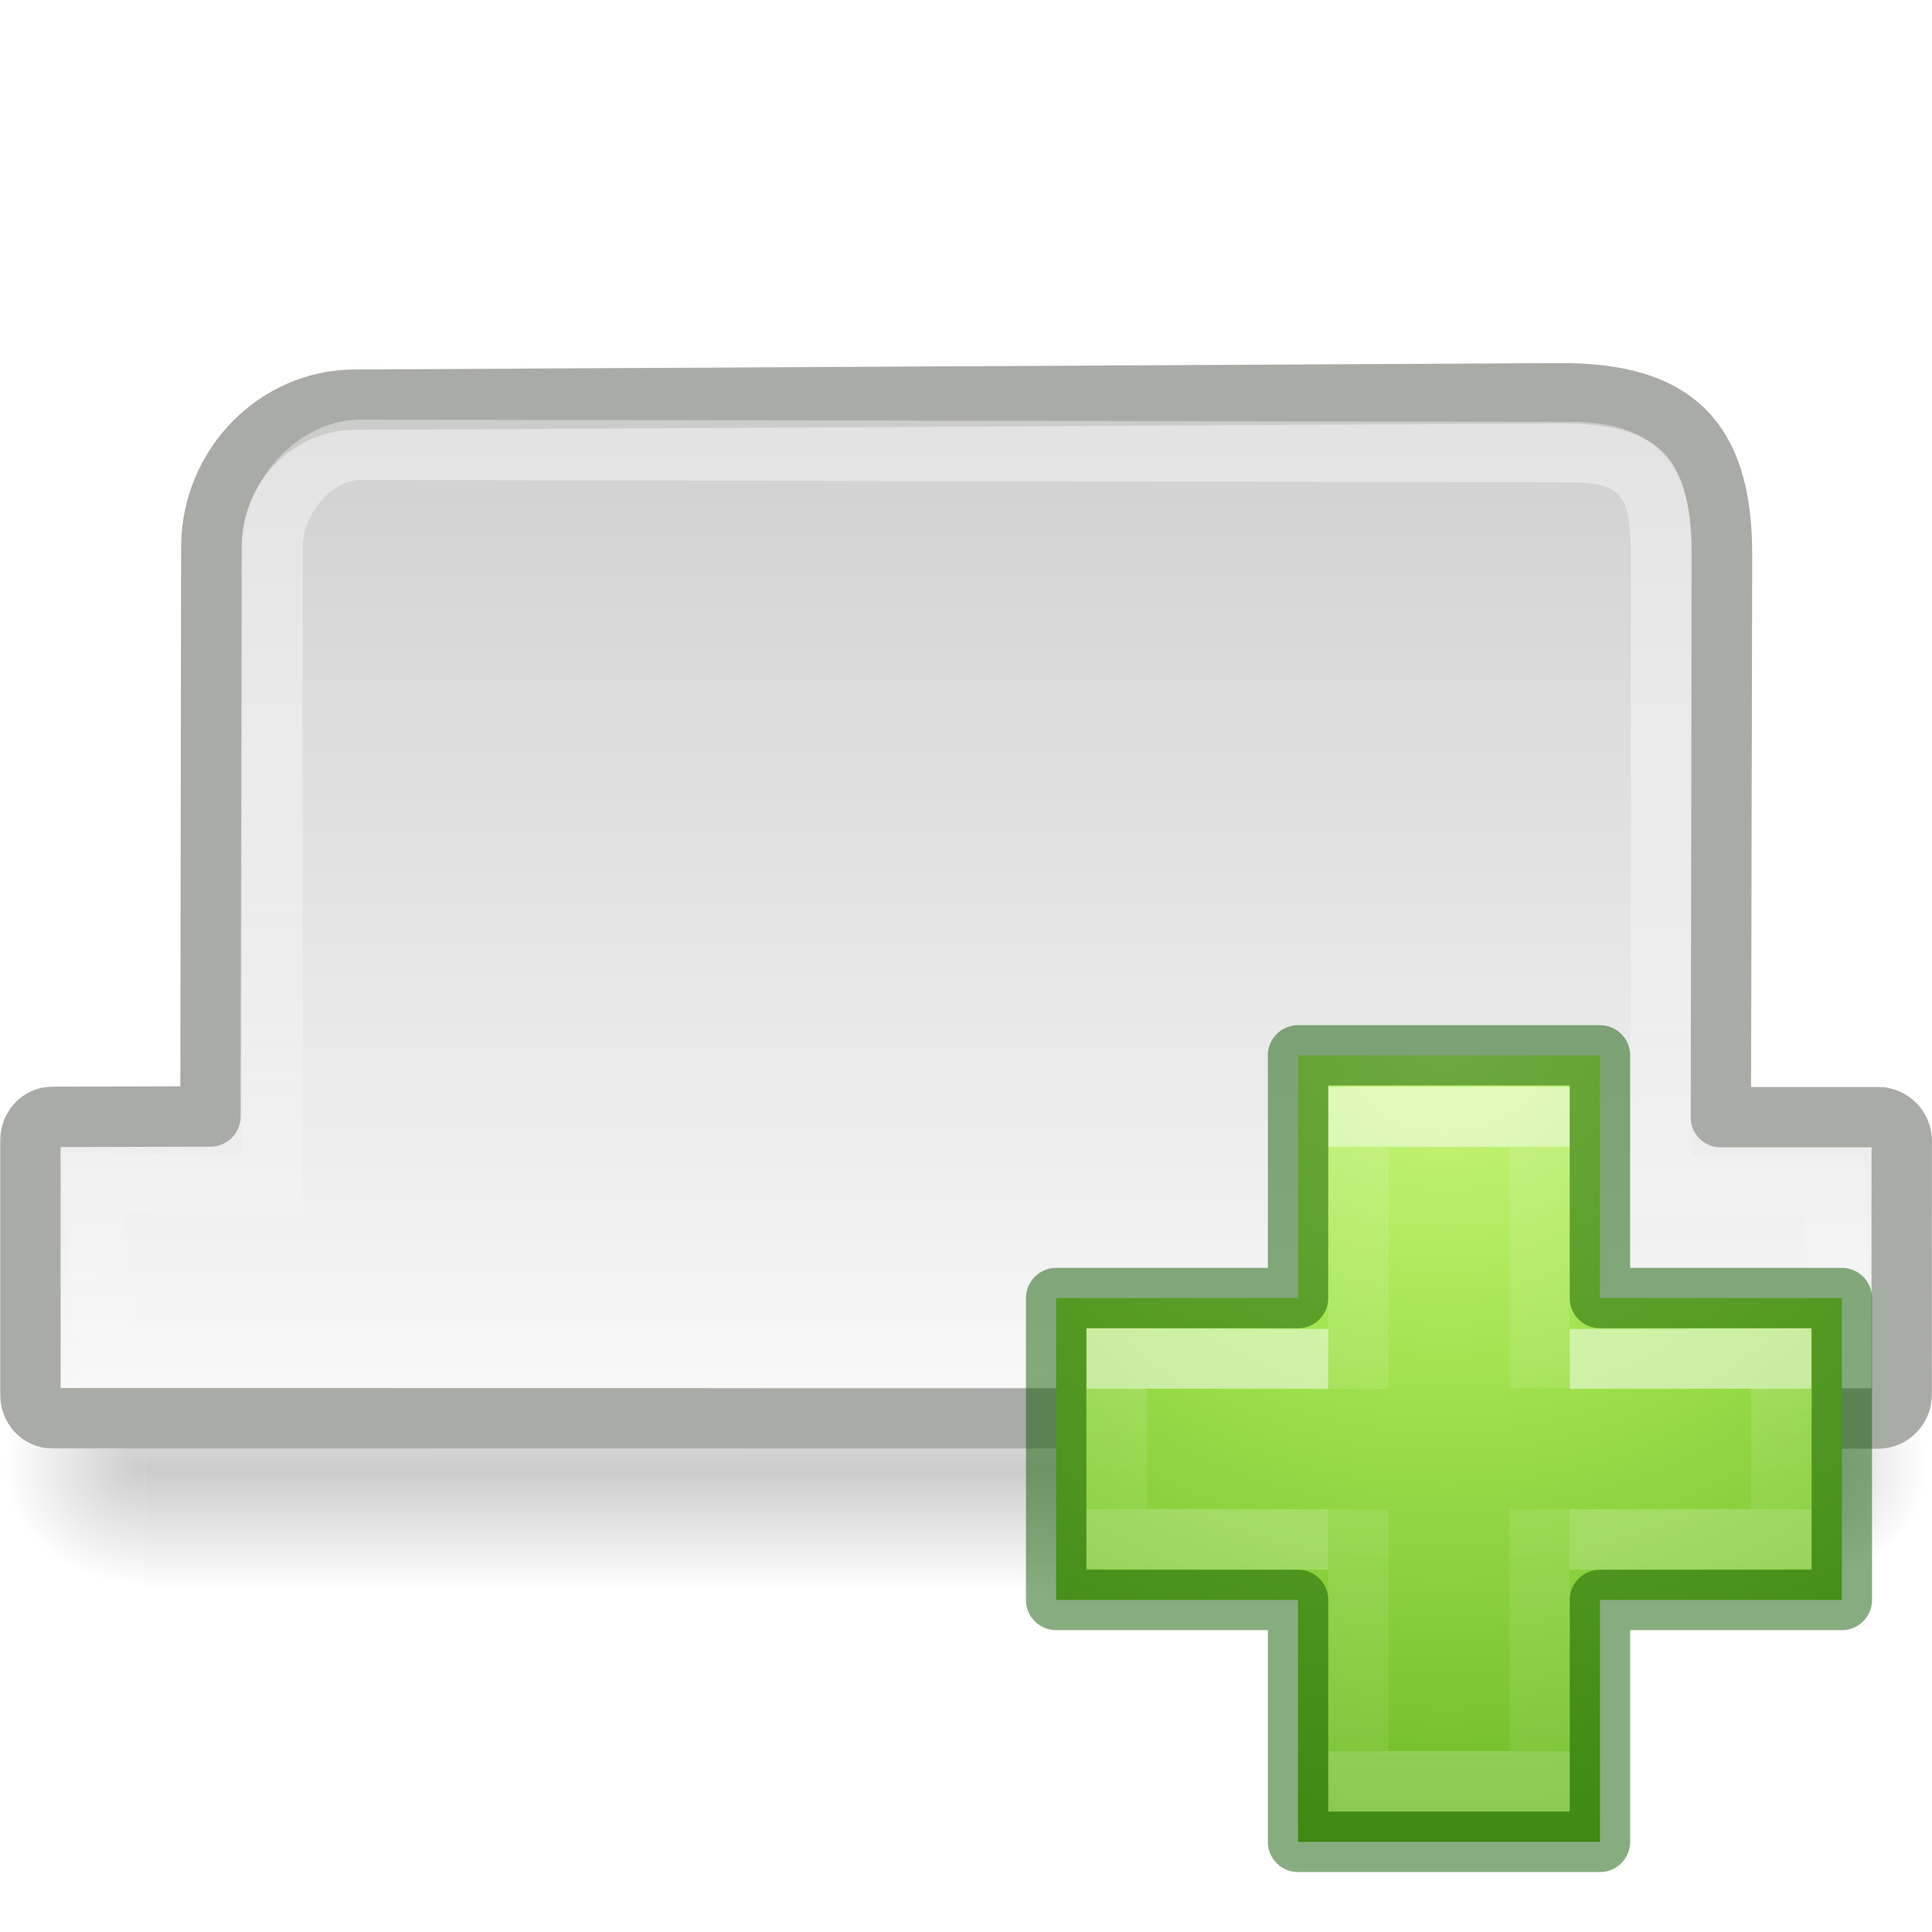
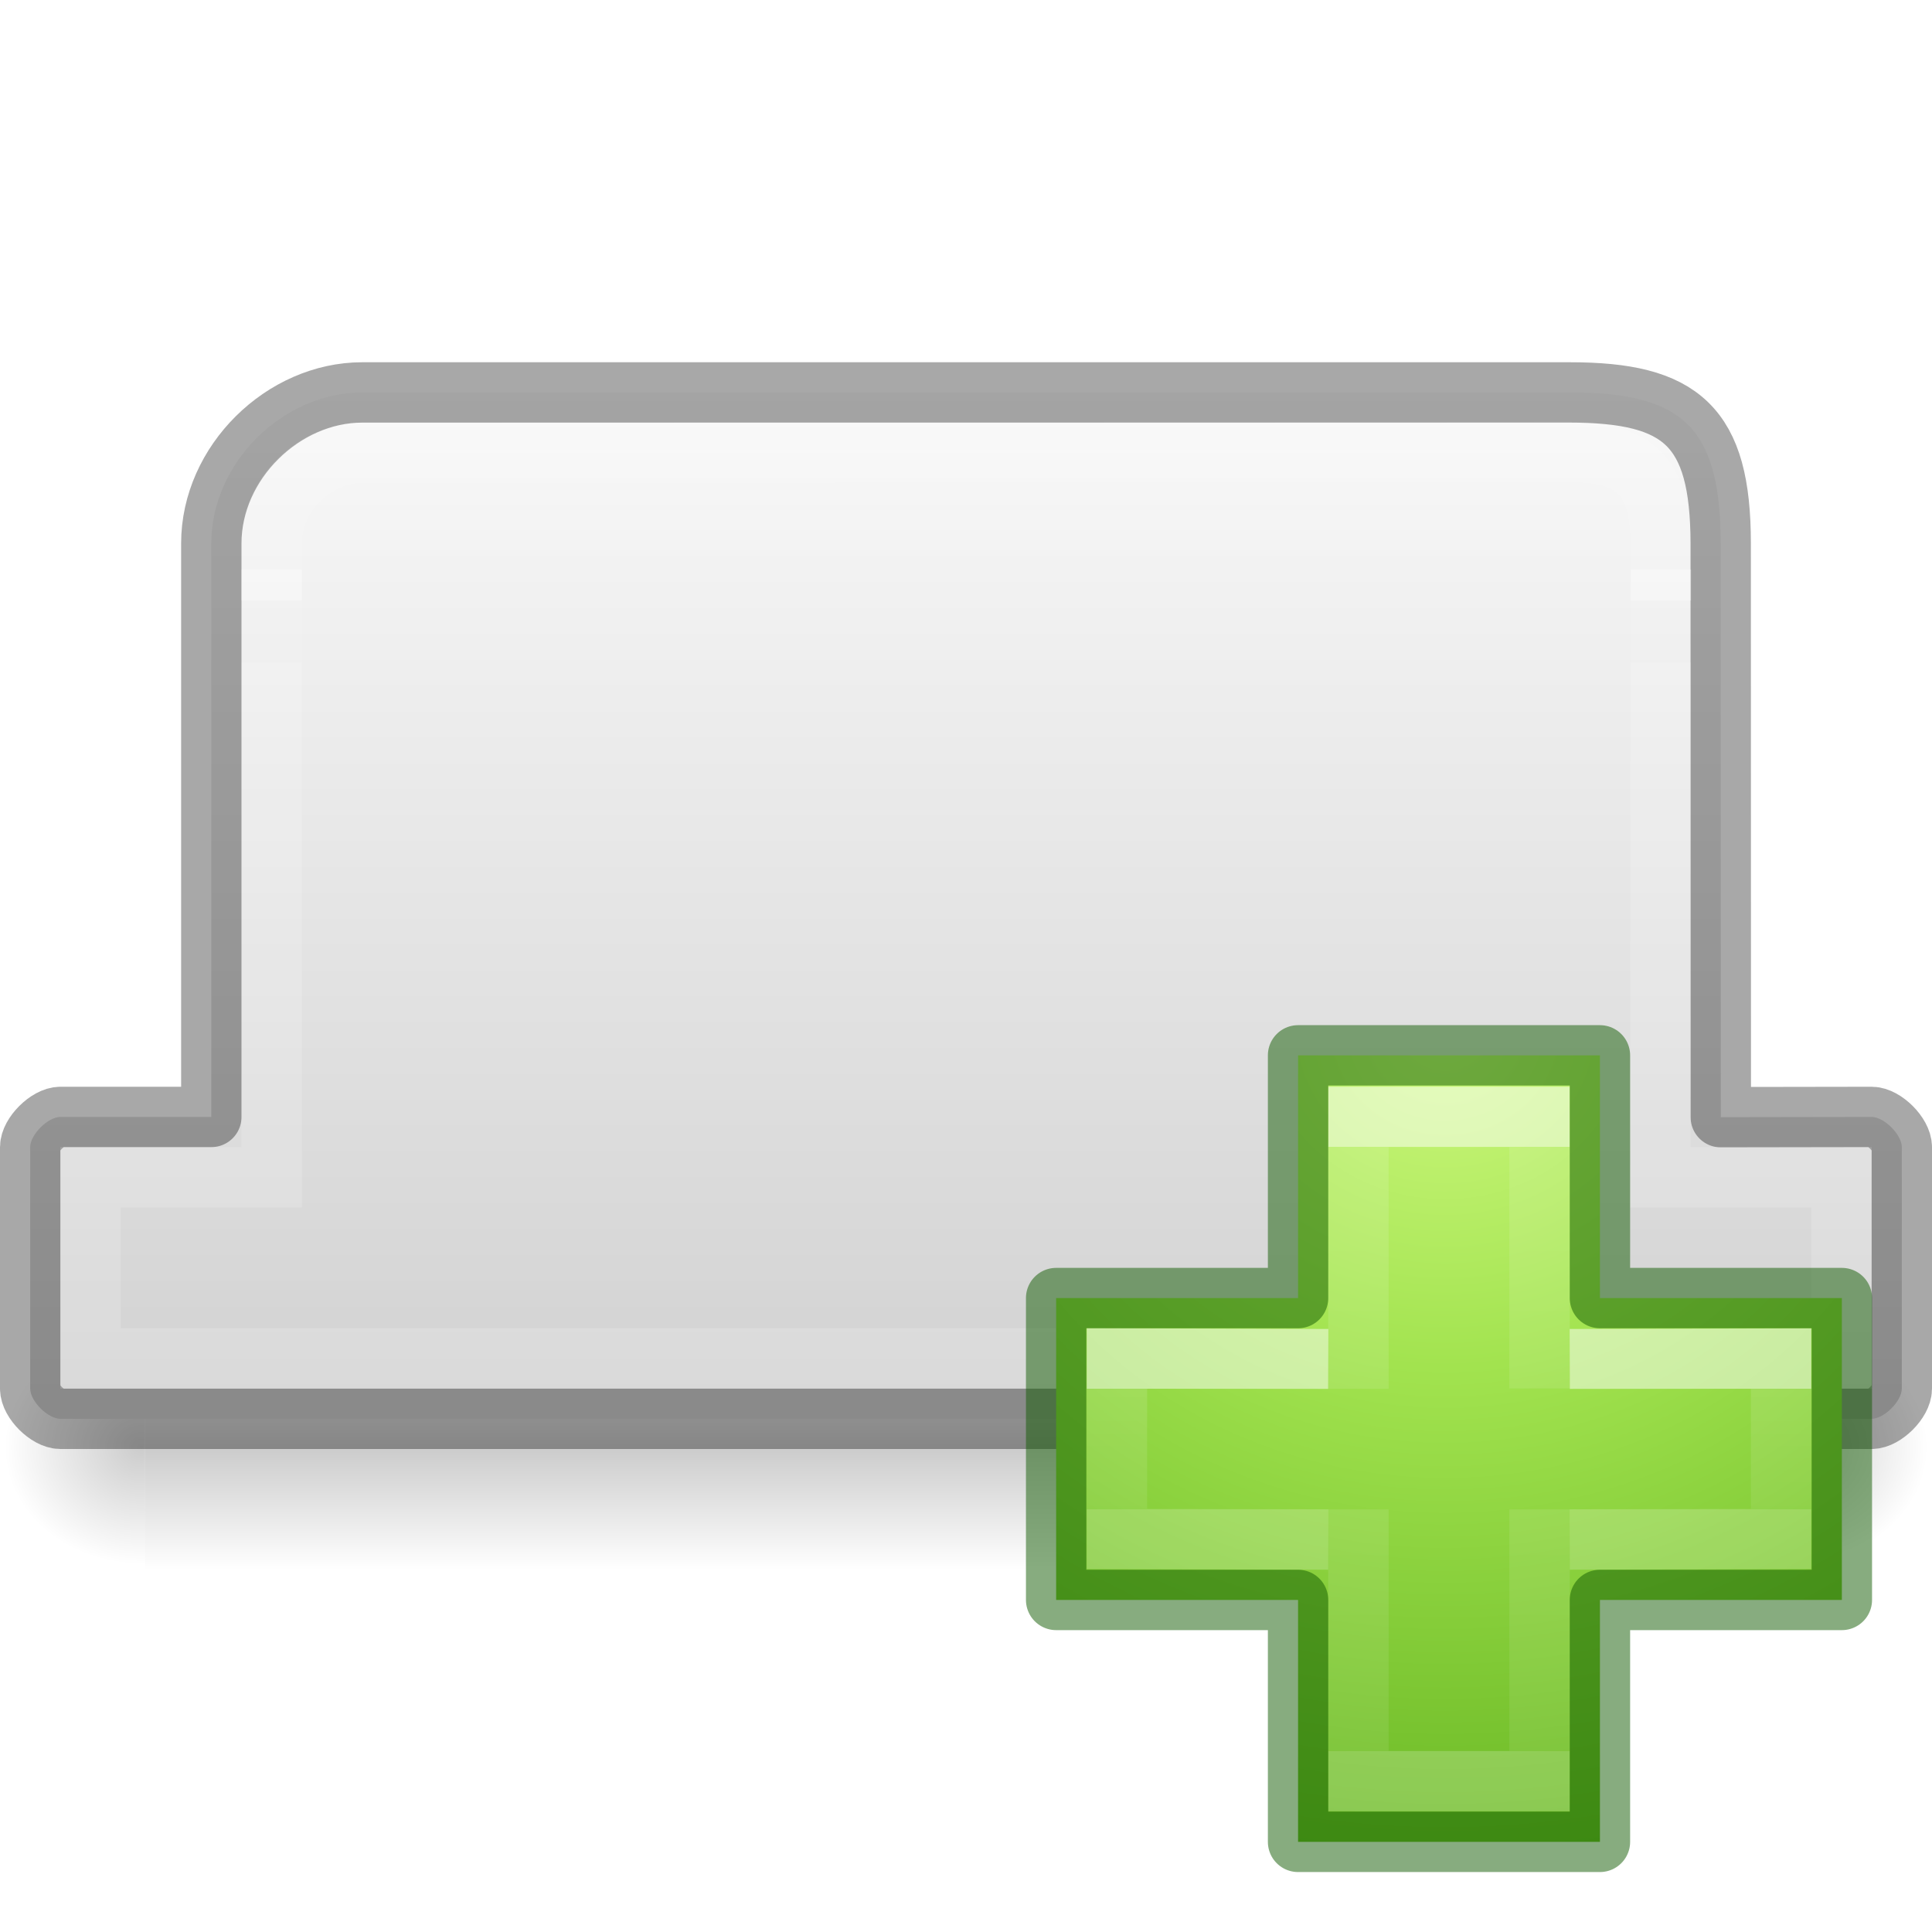
<svg xmlns="http://www.w3.org/2000/svg" xmlns:xlink="http://www.w3.org/1999/xlink" height="32" width="32">
-   <radialGradient id="a" cx="65.325" cy="48.709" gradientTransform="matrix(0 .68598 -.74626 0 60.288 -27.737)" gradientUnits="userSpaceOnUse" r="31">
+   <linearGradient id="a" gradientTransform="matrix(.4054051 0 0 .5135135 2.269687 -.324319)" gradientUnits="userSpaceOnUse" x1="11" x2="11" y1="8" y2="22">
+     <stop offset="0" stop-color="#fff" />
+     <stop offset="0" stop-color="#fff" stop-opacity=".235" />
+     <stop offset=".786" stop-color="#fff" stop-opacity=".184" />
+     <stop offset=".786" stop-color="#fff" stop-opacity=".895" />
+     <stop offset=".857" stop-color="#fff" stop-opacity=".895" />
+     <stop offset=".857" stop-color="#fff" stop-opacity=".169" />
+     <stop offset="1" stop-color="#fff" stop-opacity=".157" />
+     <stop offset="1" stop-color="#fff" stop-opacity=".392" />
+   </linearGradient>
+   <linearGradient id="b" gradientTransform="matrix(.2537859 0 0 .3050187 -43.52199 -5.539135)" gradientUnits="userSpaceOnUse" x1="0" x2="0" y1="24" y2="6">
+     <stop offset="0" stop-opacity=".34" />
+     <stop offset="1" stop-opacity=".247" />
+   </linearGradient>
+   <radialGradient id="c" cx="65.325" cy="48.709" gradientTransform="matrix(0 .68598 -.74626 0 60.288 -27.737)" gradientUnits="userSpaceOnUse" r="31">
    <stop offset="0" stop-color="#cdf87e" />
    <stop offset=".262" stop-color="#a2e34f" />
    <stop offset=".661" stop-color="#68b723" />
    <stop offset="1" stop-color="#1d7e0d" />
  </radialGradient>
-   <linearGradient id="b">
+   <linearGradient id="d">
    <stop offset="0" stop-color="#fff" />
    <stop offset="0" stop-color="#fff" stop-opacity=".235" />
    <stop offset="1" stop-color="#fff" stop-opacity=".157" />
    <stop offset="1" stop-color="#fff" stop-opacity=".392" />
  </linearGradient>
-   <linearGradient id="c" gradientTransform="matrix(.4227 0 0 .38513 14.545 15.083)" gradientUnits="userSpaceOnUse" x1="24.139" x2="24.139" xlink:href="#b" y1="10.171" y2="36.136" />
-   <linearGradient id="d" gradientTransform="matrix(.38833 0 0 .41842 15.3 14.318)" gradientUnits="userSpaceOnUse" x1="24.139" x2="24.139" xlink:href="#b" y1="20.749" y2="25.528" />
-   <radialGradient id="e" cx="605.714" cy="486.648" gradientTransform="matrix(.01446 0 0 .00922 14.122 14.197)" gradientUnits="userSpaceOnUse" r="117.143" xlink:href="#f" />
-   <linearGradient id="f">
+   <linearGradient id="e" gradientTransform="matrix(.4227 0 0 .38513 14.545 15.083)" gradientUnits="userSpaceOnUse" x1="24.139" x2="24.139" xlink:href="#d" y1="10.171" y2="36.136" />
+   <linearGradient id="f" gradientTransform="matrix(.38833 0 0 .41842 15.3 14.318)" gradientUnits="userSpaceOnUse" x1="24.139" x2="24.139" xlink:href="#d" y1="20.749" y2="25.528" />
+   <radialGradient id="g" cx="605.714" cy="486.648" gradientTransform="matrix(.01446 0 0 .00922 14.122 14.197)" gradientUnits="userSpaceOnUse" r="117.143" xlink:href="#h" />
+   <linearGradient id="h">
    <stop offset="0" />
    <stop offset="1" stop-opacity="0" />
  </linearGradient>
-   <radialGradient id="g" cx="605.714" cy="486.648" gradientTransform="matrix(-.01446 0 0 .00922 11.15 14.197)" gradientUnits="userSpaceOnUse" r="117.143" xlink:href="#f" />
-   <linearGradient id="h" gradientTransform="matrix(.04225 0 0 .00922 -2.635 14.197)" gradientUnits="userSpaceOnUse" x1="302.857" x2="302.857" y1="366.648" y2="609.505">
+   <radialGradient id="i" cx="605.714" cy="486.648" gradientTransform="matrix(-.01446 0 0 .00922 11.15 14.197)" gradientUnits="userSpaceOnUse" r="117.143" xlink:href="#h" />
+   <linearGradient id="j" gradientTransform="matrix(.04225 0 0 .00922 -2.635 14.197)" gradientUnits="userSpaceOnUse" x1="302.857" x2="302.857" y1="366.648" y2="609.505">
    <stop offset="0" stop-opacity="0" />
    <stop offset=".5" />
    <stop offset="1" stop-opacity="0" />
  </linearGradient>
-   <linearGradient id="i" gradientTransform="matrix(.68195 0 0 .68986 -.378 -4.963)" gradientUnits="userSpaceOnUse" x1="20.909" x2="20.909" y1="42.125" y2="17.249">
+   <linearGradient id="k" gradientTransform="matrix(.68195 0 0 .68986 -.378 -4.963)" gradientUnits="userSpaceOnUse" x1="18.151" x2="18.151" y1="15.892" y2="41.984">
    <stop offset="0" stop-color="#fafafa" />
    <stop offset="1" stop-color="#d0d0d0" />
  </linearGradient>
-   <linearGradient id="j" gradientTransform="matrix(.65147 0 0 .53256 .347 .714)" gradientUnits="userSpaceOnUse" x1="28.98" x2="29.268" y1="22.101" y2="45.015">
-     <stop offset="0" stop-color="#fff" />
-     <stop offset="1" stop-color="#fff" stop-opacity="0" />
-   </linearGradient>
-   <g opacity=".5">
-     <path d="m2.435 17.58h20.4v2.24h-20.4z" fill="url(#h)" opacity=".402" transform="matrix(1.33333 0 0 1.78545 -.847 -9.054)" />
-     <path d="m2.435 17.58v2.24c-.744.004-1.8-.502-1.8-1.12 0-.62.83-1.12 1.8-1.12z" fill="url(#g)" opacity=".402" transform="matrix(1.33333 0 0 1.78545 -.847 -9.054)" />
-     <path d="m22.835 17.58v2.24c.745.004 1.8-.502 1.8-1.12 0-.62-.83-1.12-1.8-1.12z" fill="url(#e)" opacity=".402" transform="matrix(1.33333 0 0 1.78545 -.847 -9.054)" />
+   <g opacity=".5" transform="translate(.000375 -.333619)">
+     <path d="m2.435 17.58h20.4v2.24h-20.4z" fill="url(#j)" opacity=".402" transform="matrix(1.33333 0 0 1.78545 -.847 -9.054)" />
+     <path d="m2.435 17.58v2.24c-.744.004-1.8-.502-1.8-1.12 0-.62.83-1.12 1.8-1.12z" fill="url(#i)" opacity=".402" transform="matrix(1.33333 0 0 1.78545 -.847 -9.054)" />
+     <path d="m22.835 17.58v2.24c.745.004 1.8-.502 1.8-1.12 0-.62-.83-1.12-1.8-1.12z" fill="url(#g)" opacity=".402" transform="matrix(1.33333 0 0 1.78545 -.847 -9.054)" />
  </g>
-   <path d="m5.882 6.62c-1.31 0-2.382 1.103-2.382 2.442l-.014 9.43-2.62.007c-.206 0-.362.18-.362.387v4.216c0 .21.155.388.36.388l30.25.005c.206 0 .383-.18.383-.388l.002-4.216c0-.207-.178-.387-.385-.387h-2.612l.02-9.323c0-1.945-.818-2.667-2.667-2.667z" fill="url(#i)" fill-rule="evenodd" stroke="#a9aba7" stroke-linejoin="round" />
-   <path d="m5.974 7.45c-.754 0-1.462.785-1.462 1.623v10.582l-2.98-.062.216 2.866 28.716.083-.075-2.888h-2.88v-10.664c-.026-.966-.305-1.502-1.49-1.502z" fill="none" opacity=".4" stroke="url(#j)" stroke-linecap="round" />
-   <path d="m21.5 21.5v-4.02h5v4.02h4.007v5h-4.007v4.007h-5v-4.007h-4.007v-5z" fill="url(#a)" />
+   <path d="m6 6.5c-1.31 0-2.5 1.161-2.5 2.5v9.5h-2.5c-.206 0-.5.293-.5.5v4c0 .21.295.5.5.5h30c.206 0 .5-.292.5-.5v-4c0-.207-.293-.5-.5-.5l-2.498.004-.002-9.504c0-1.945-.651-2.5-2.5-2.5z" fill="url(#k)" fill-rule="evenodd" stroke="url(#b)" stroke-linejoin="round" />
+   <path d="m6 7.5c-.754 0-1.5.662-1.5 1.5v10.5h-3v3h29v-3h-3l.009-10.51c-.026-.966-.305-1.502-1.49-1.502z" fill="none" opacity=".4" stroke="url(#a)" stroke-linecap="round" />
+   <path d="m21.5 21.5v-4.02h5v4.02h4.007v5h-4.007v4.007h-5v-4.007h-4.007v-5z" fill="url(#c)" />
  <g fill="none">
-     <path d="m22.5 23.003v-4.503h3v4.497m0 2.003v4.5h-3v-4.5" opacity=".5" stroke="url(#c)" />
-     <path d="m26 22.512 3.5-.01v2.987l-3.5.01m-4 0-3.5-.01v-2.989l3.5.012" opacity=".5" stroke="url(#d)" />
+     <path d="m22.5 23.003v-4.503h3v4.497m0 2.003v4.5h-3v-4.5" opacity=".5" stroke="url(#e)" />
+     <path d="m26 22.512 3.5-.01v2.987l-3.5.01m-4 0-3.5-.01v-2.989l3.5.012" opacity=".5" stroke="url(#f)" />
    <path d="m21.5 21.5v-4.02h5v4.02h4.007v5h-4.007v4.007h-5v-4.007h-4.007v-5z" opacity=".5" stroke="#0f5a00" stroke-linecap="round" stroke-linejoin="round" />
  </g>
</svg>
